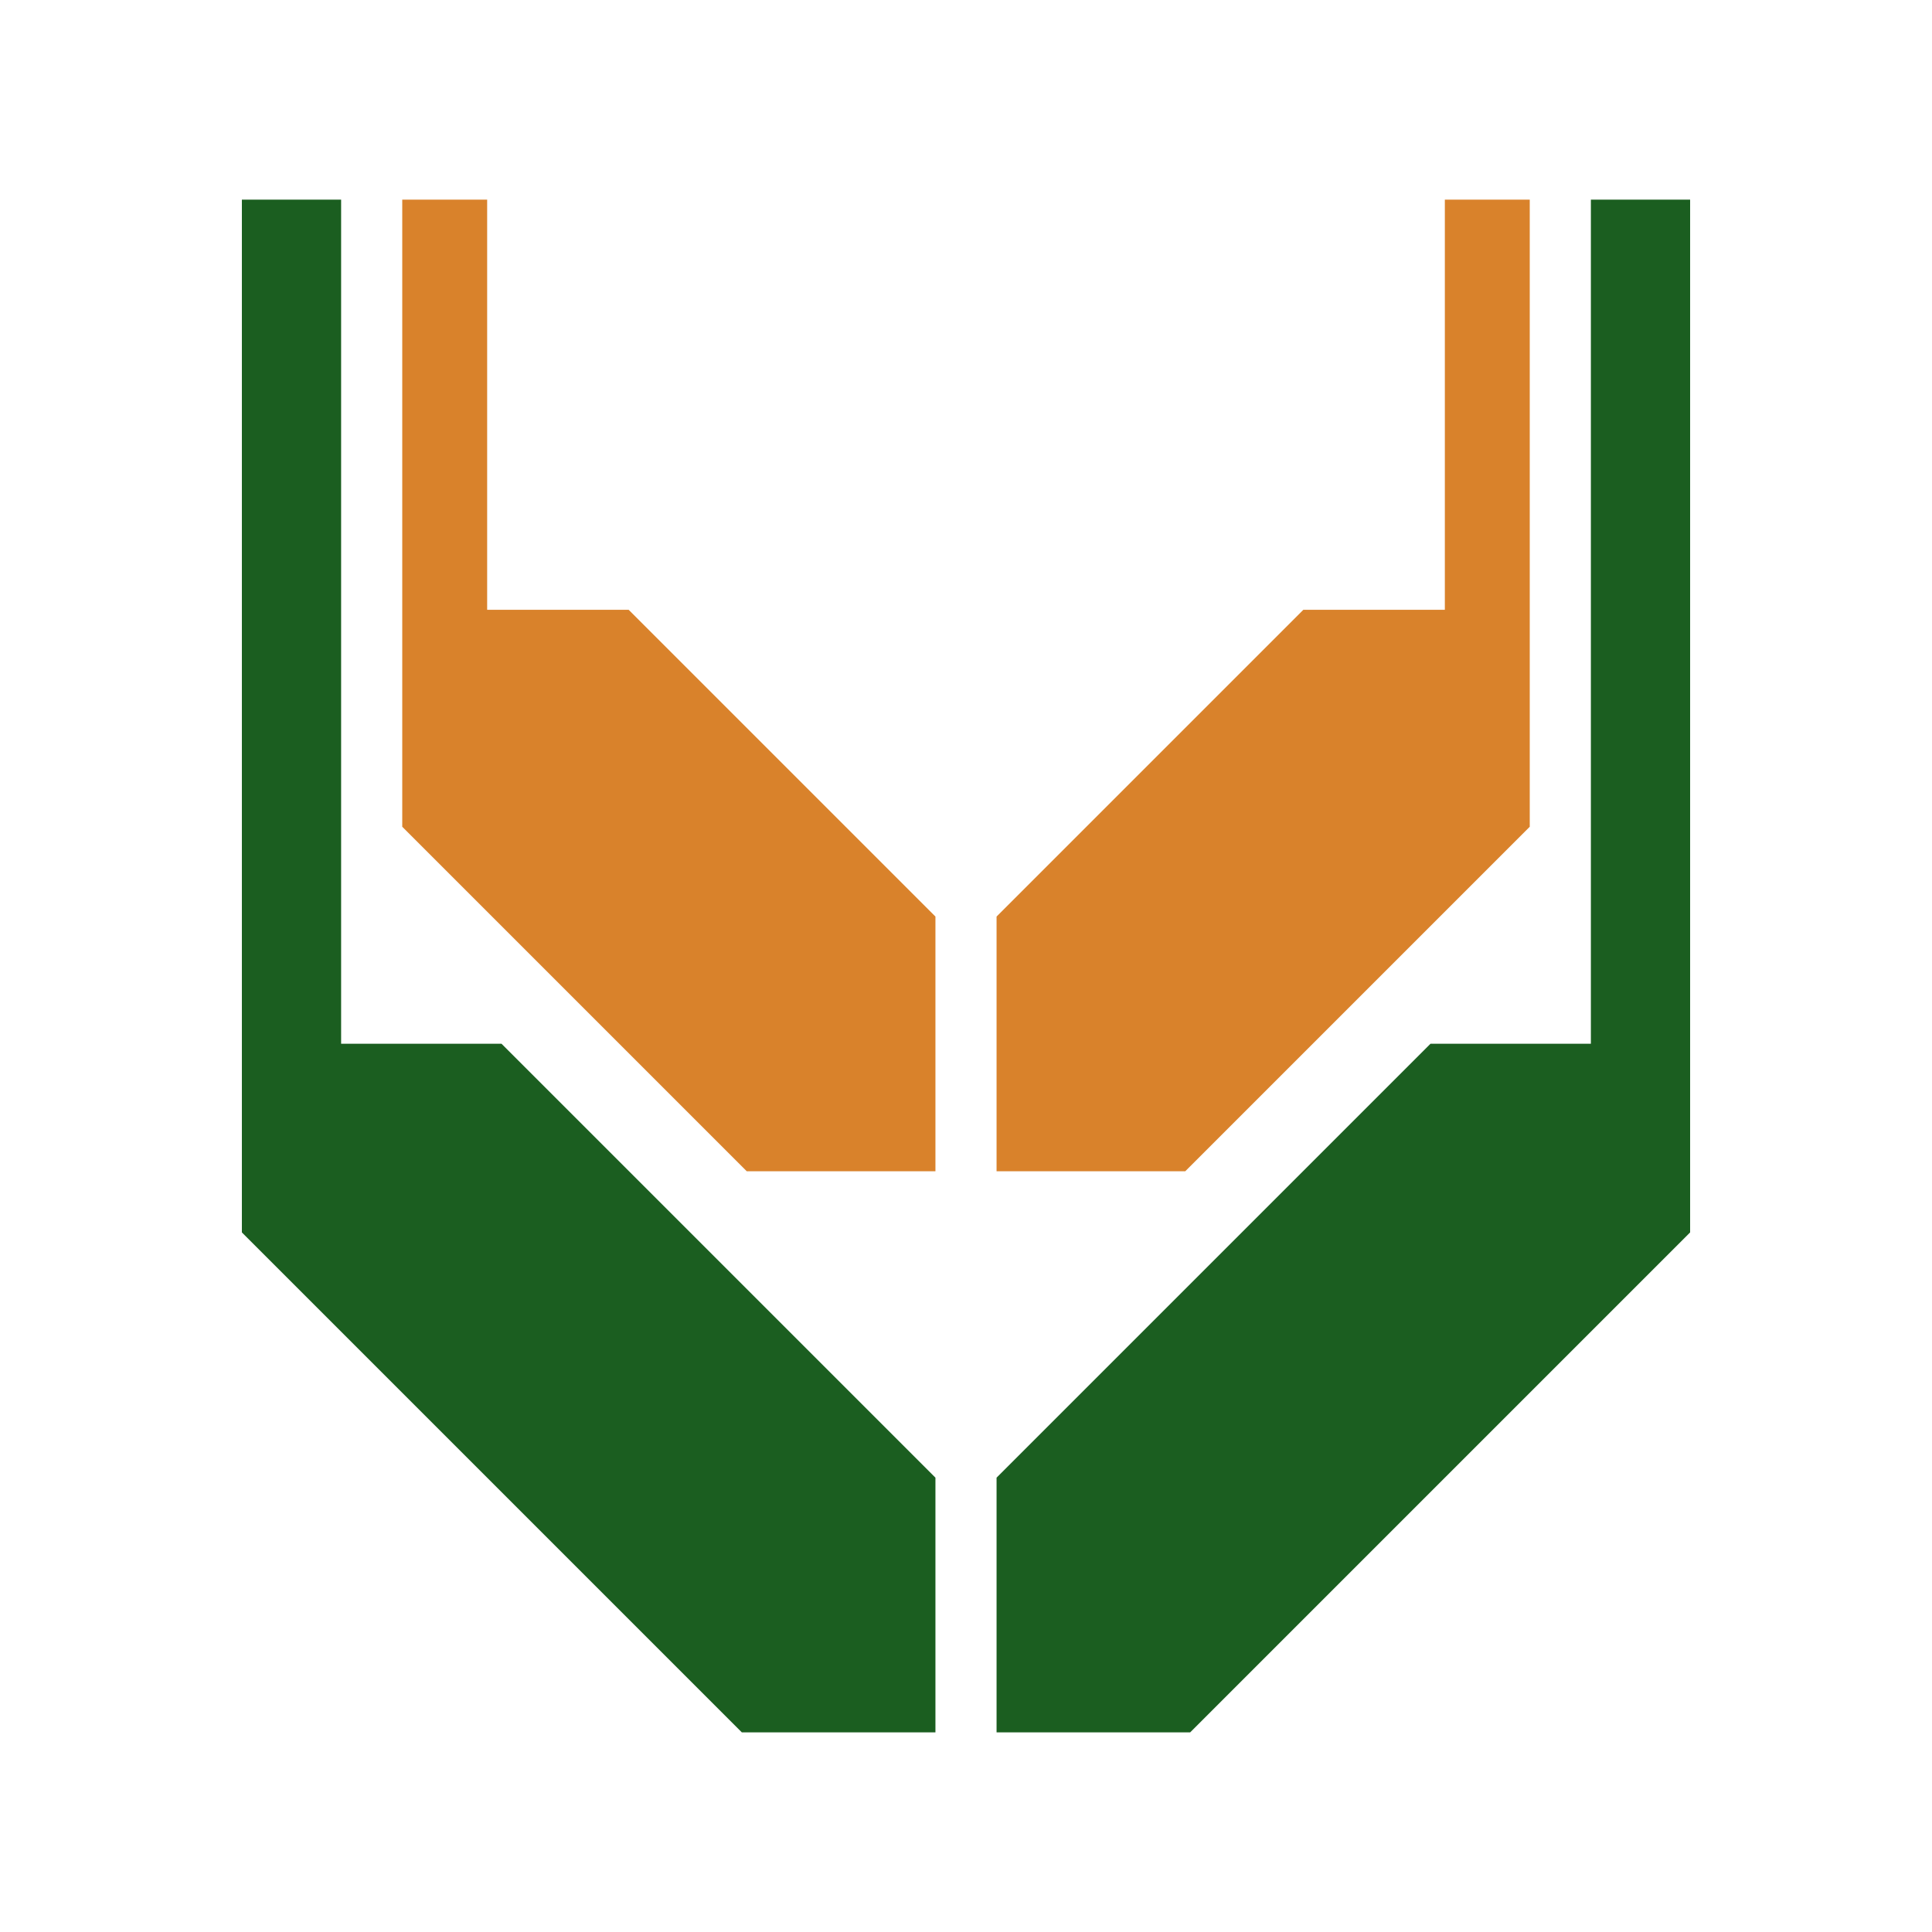
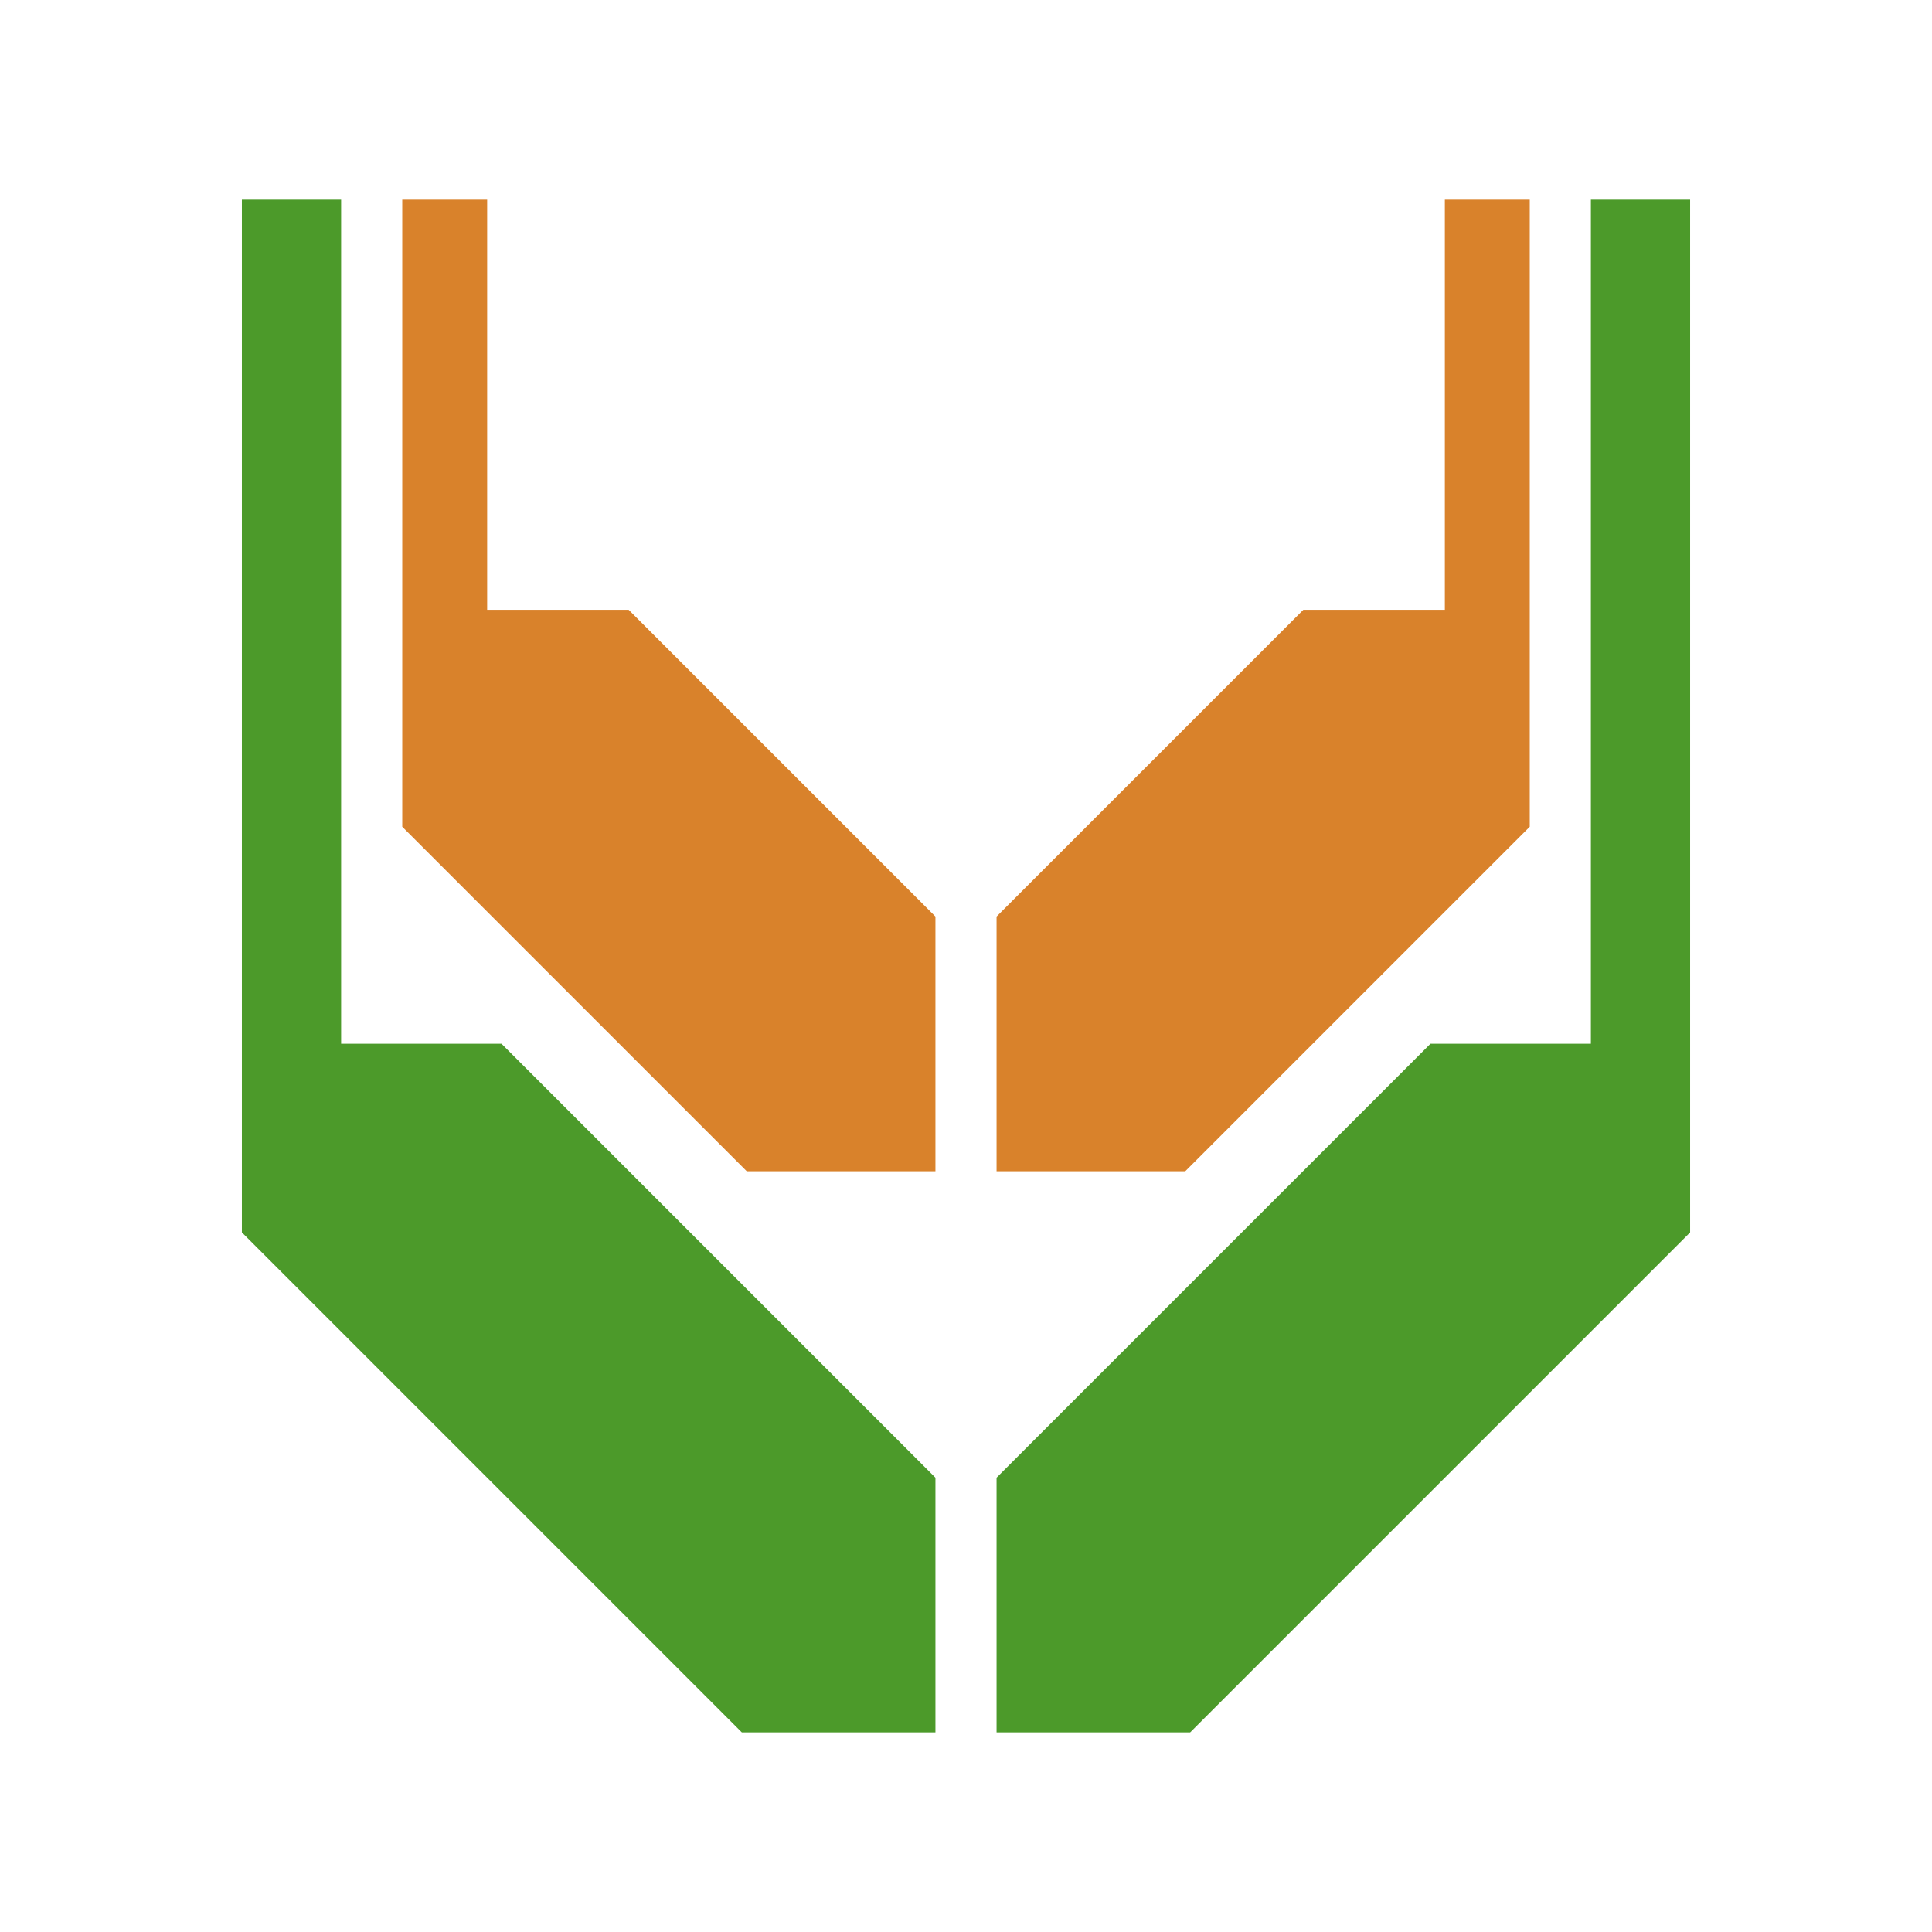
<svg xmlns="http://www.w3.org/2000/svg" viewBox="0 0 512 512" width="100%" height="100%">
  <g id="teris-emblem">
-     <path d="M 64.1 52.9 L 64.1 326.6 L 196.6 459.1 L 247.9 459.1 L 247.9 391.6 L 132.9 276.6 L 90.4 276.6 L 90.4 52.9 Z" fill="#1B5E20" />
-     <path d="M 447.9 52.9 L 447.9 326.6 L 315.4 459.1 L 264.1 459.1 L 264.1 391.6 L 379.1 276.6 L 421.6 276.6 L 421.6 52.9 Z" fill="#1B5E20" />
+     <path d="M 64.1 52.9 L 64.1 326.6 L 196.6 459.1 L 247.9 459.1 L 247.9 391.6 L 132.9 276.6 L 90.4 276.6 L 90.4 52.9 Z" fill="#4C9A2A" />
+     <path d="M 447.9 52.9 L 447.9 326.6 L 315.4 459.1 L 264.1 459.1 L 264.1 391.6 L 379.1 276.6 L 421.6 276.6 L 421.6 52.9 Z" fill="#4C9A2A" />
    <path d="M 106.6 52.9 L 106.6 219.1 L 197.9 310.4 L 247.9 310.4 L 247.9 242.9 L 166.6 161.6 L 129.1 161.6 L 129.1 52.9 Z" fill="#D9822B" />
    <path d="M 405.4 52.9 L 405.4 219.1 L 314.1 310.4 L 264.1 310.4 L 264.1 242.9 L 345.4 161.6 L 382.9 161.6 L 382.9 52.9 Z" fill="#D9822B" />
  </g>
</svg>
